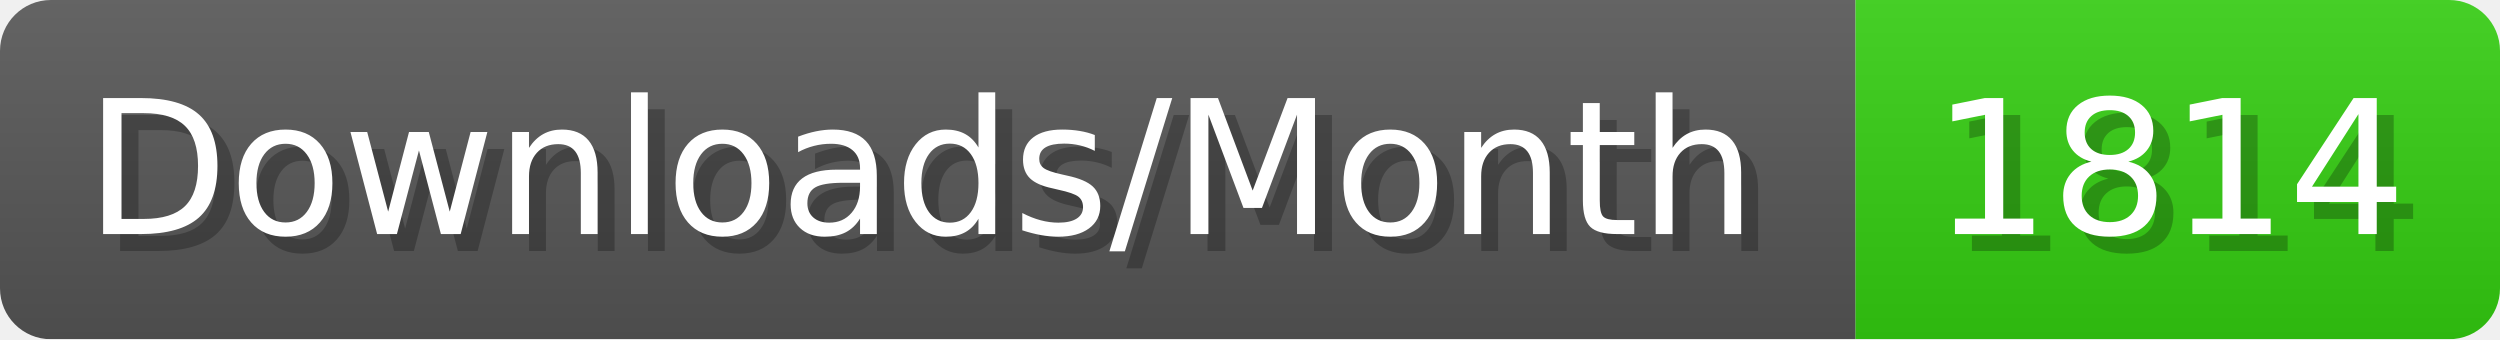
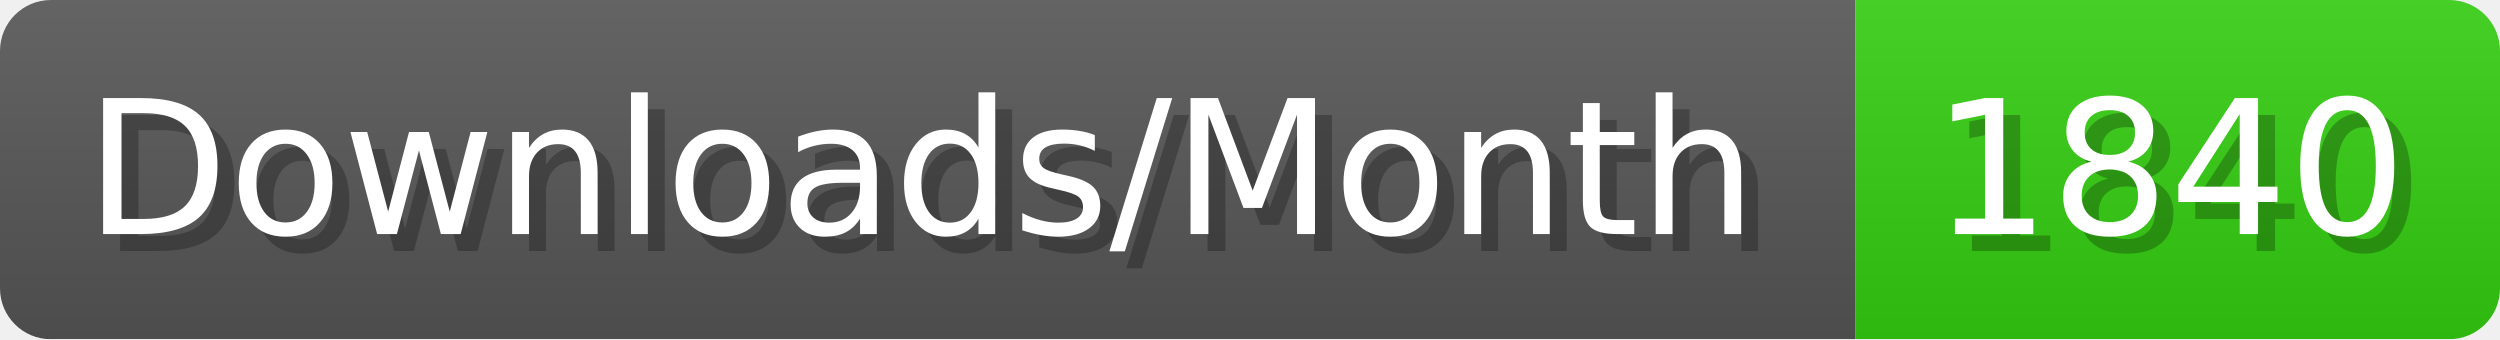
- <svg xmlns="http://www.w3.org/2000/svg" width="147.4" height="20" viewBox="0 0 1474 200" role="img" aria-label="Downloads/Month: 1814">
+ <svg xmlns="http://www.w3.org/2000/svg" width="147.4" height="20" viewBox="0 0 1474 200" role="img" aria-label="Downloads/Month: 1840">
  <linearGradient id="YlXUI" x2="0" y2="100%">
    <stop offset="0" stop-opacity=".1" stop-color="#EEE" />
    <stop offset="1" stop-opacity=".1" />
  </linearGradient>
  <mask id="JHhop">
    <rect width="1474" height="200" rx="30" fill="#FFF" />
  </mask>
  <g mask="url(#JHhop)">
    <rect width="1094" height="200" fill="#555" />
    <rect width="380" height="200" fill="#3C1" x="1094" />
    <rect width="1474" height="200" fill="url(#YlXUI)" />
  </g>
  <g aria-hidden="true" fill="#fff" text-anchor="start" font-family="Verdana,DejaVu Sans,sans-serif" font-size="110">
    <text x="60" y="148" textLength="994" fill="#000" opacity="0.25">Downloads/Month</text>
    <text x="50" y="138" textLength="994">Downloads/Month</text>
-     <text x="1149" y="148" textLength="280" fill="#000" opacity="0.25">1814</text>
-     <text x="1139" y="138" textLength="280">1814</text>
+     <text x="1149" y="148" textLength="280" fill="#000" opacity="0.25">1840</text>
+     <text x="1139" y="138" textLength="280">1840</text>
  </g>
</svg>
